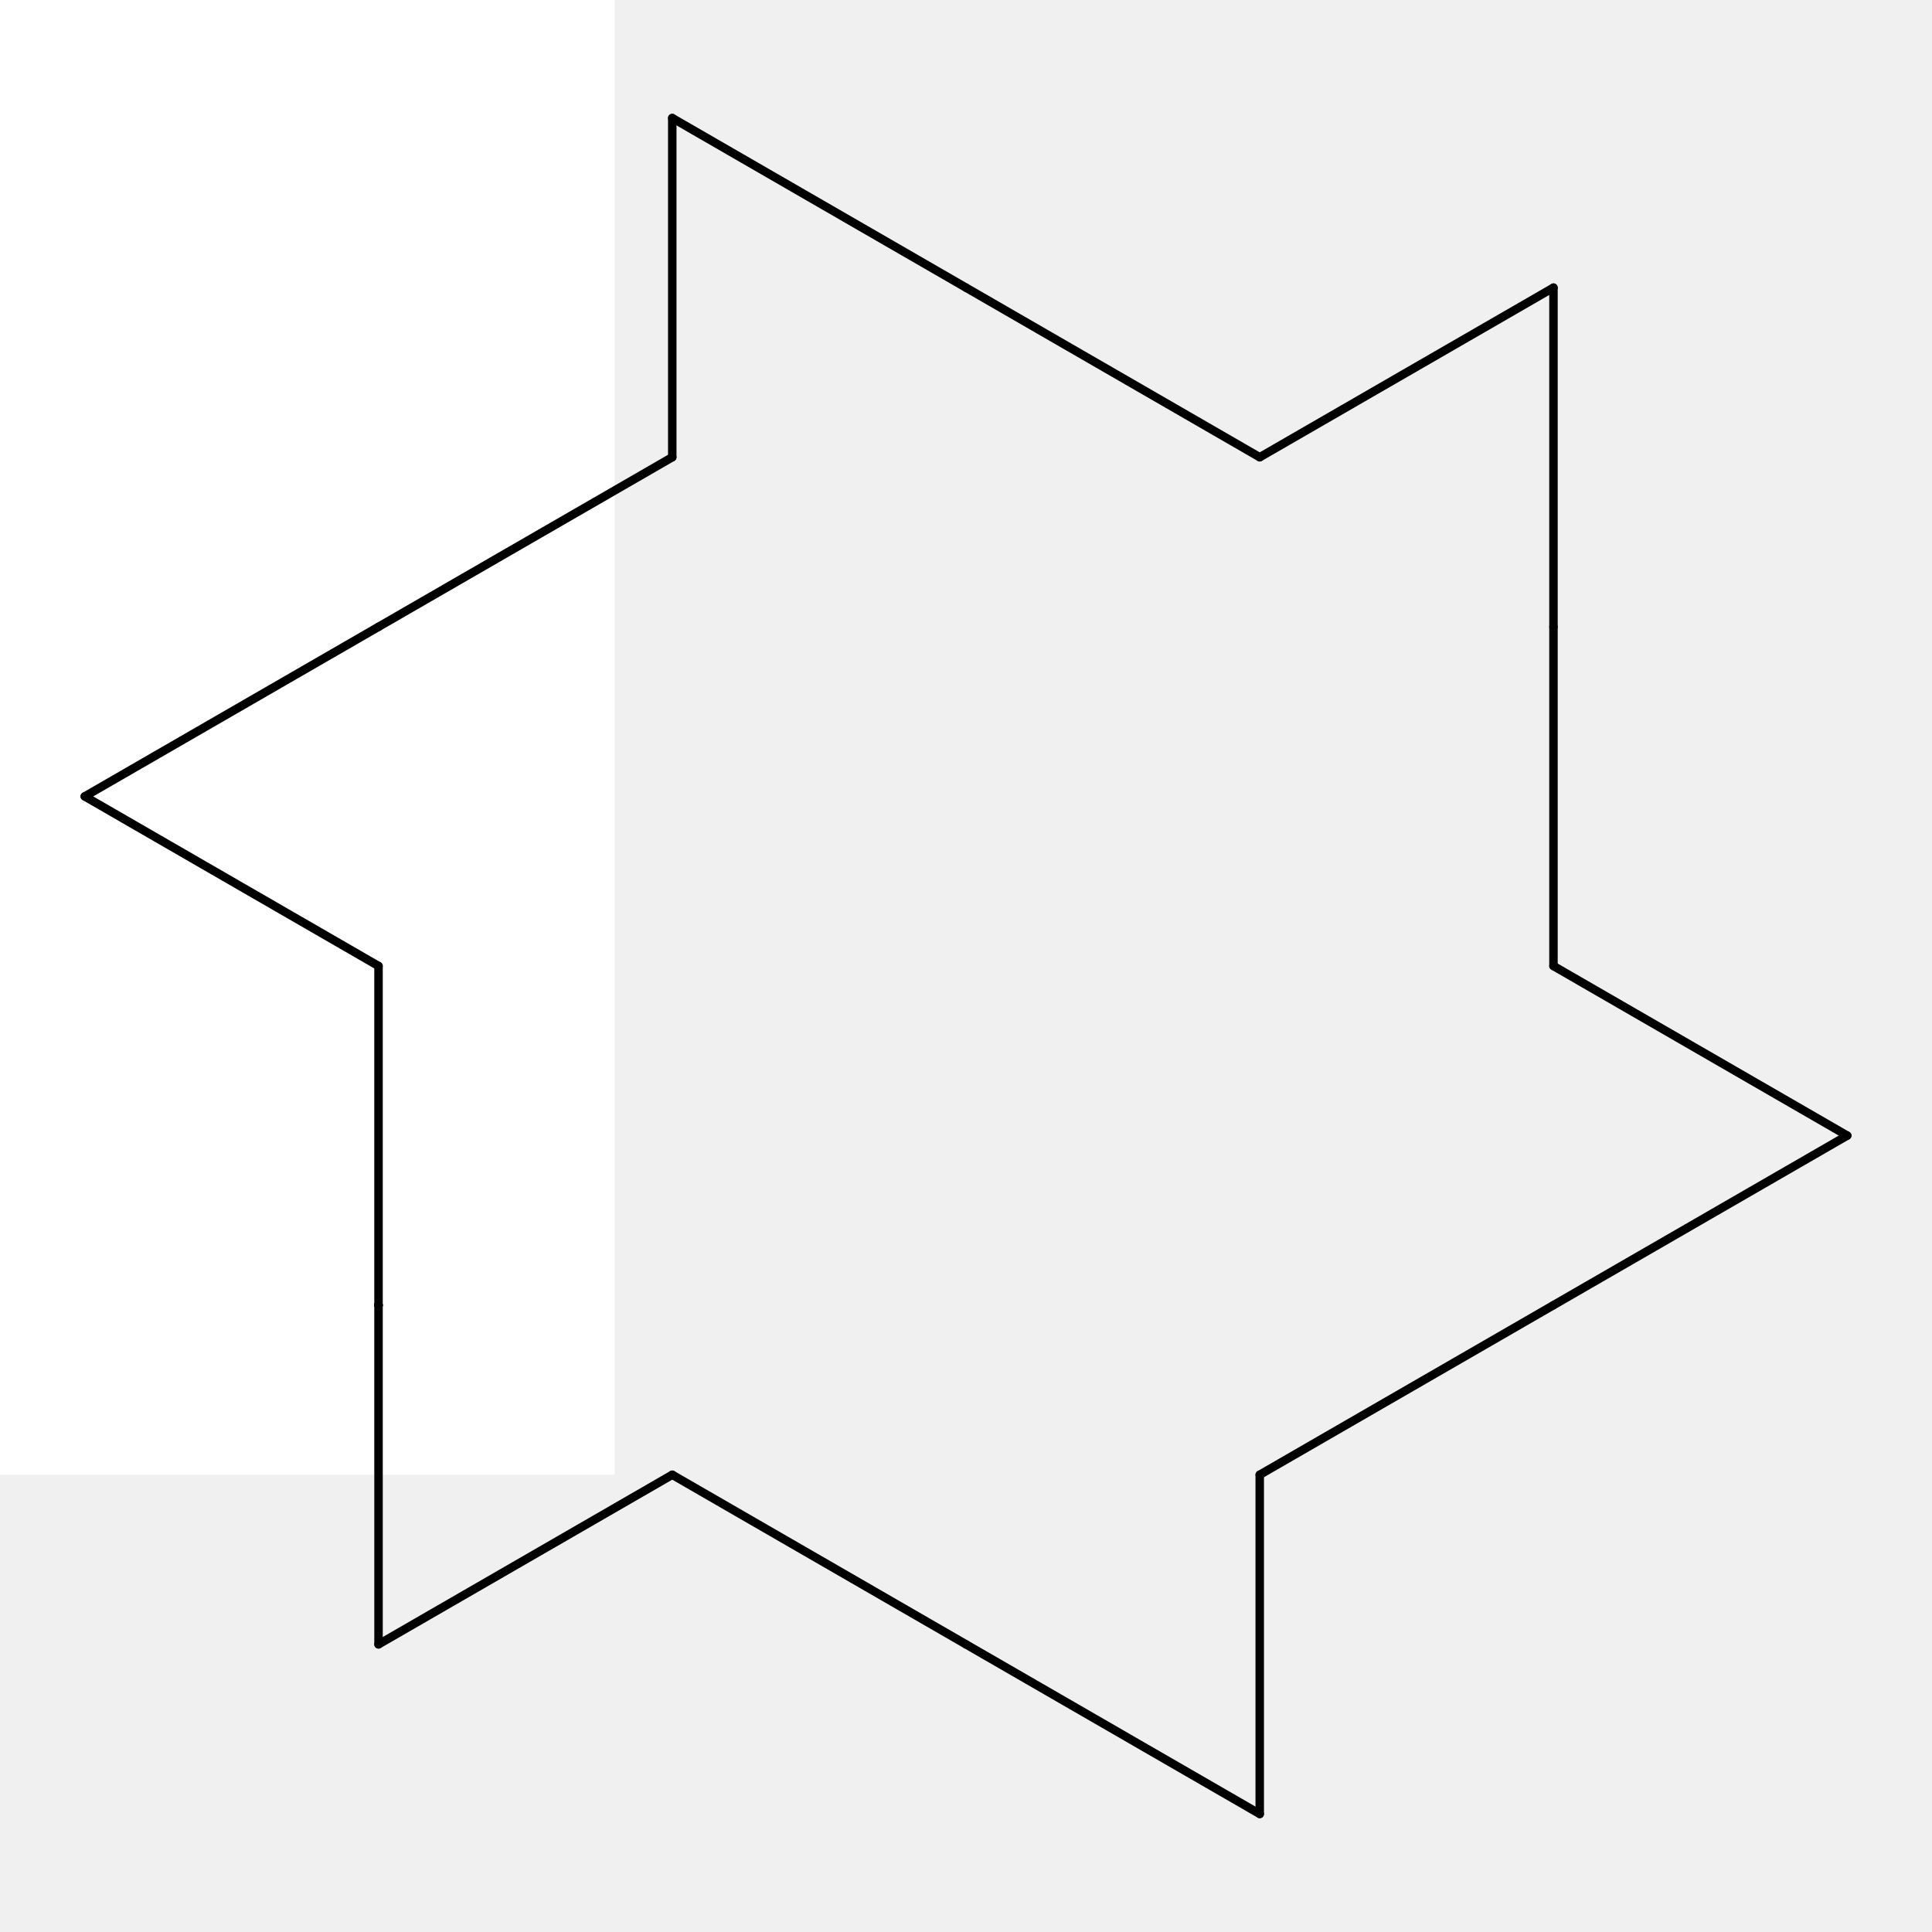
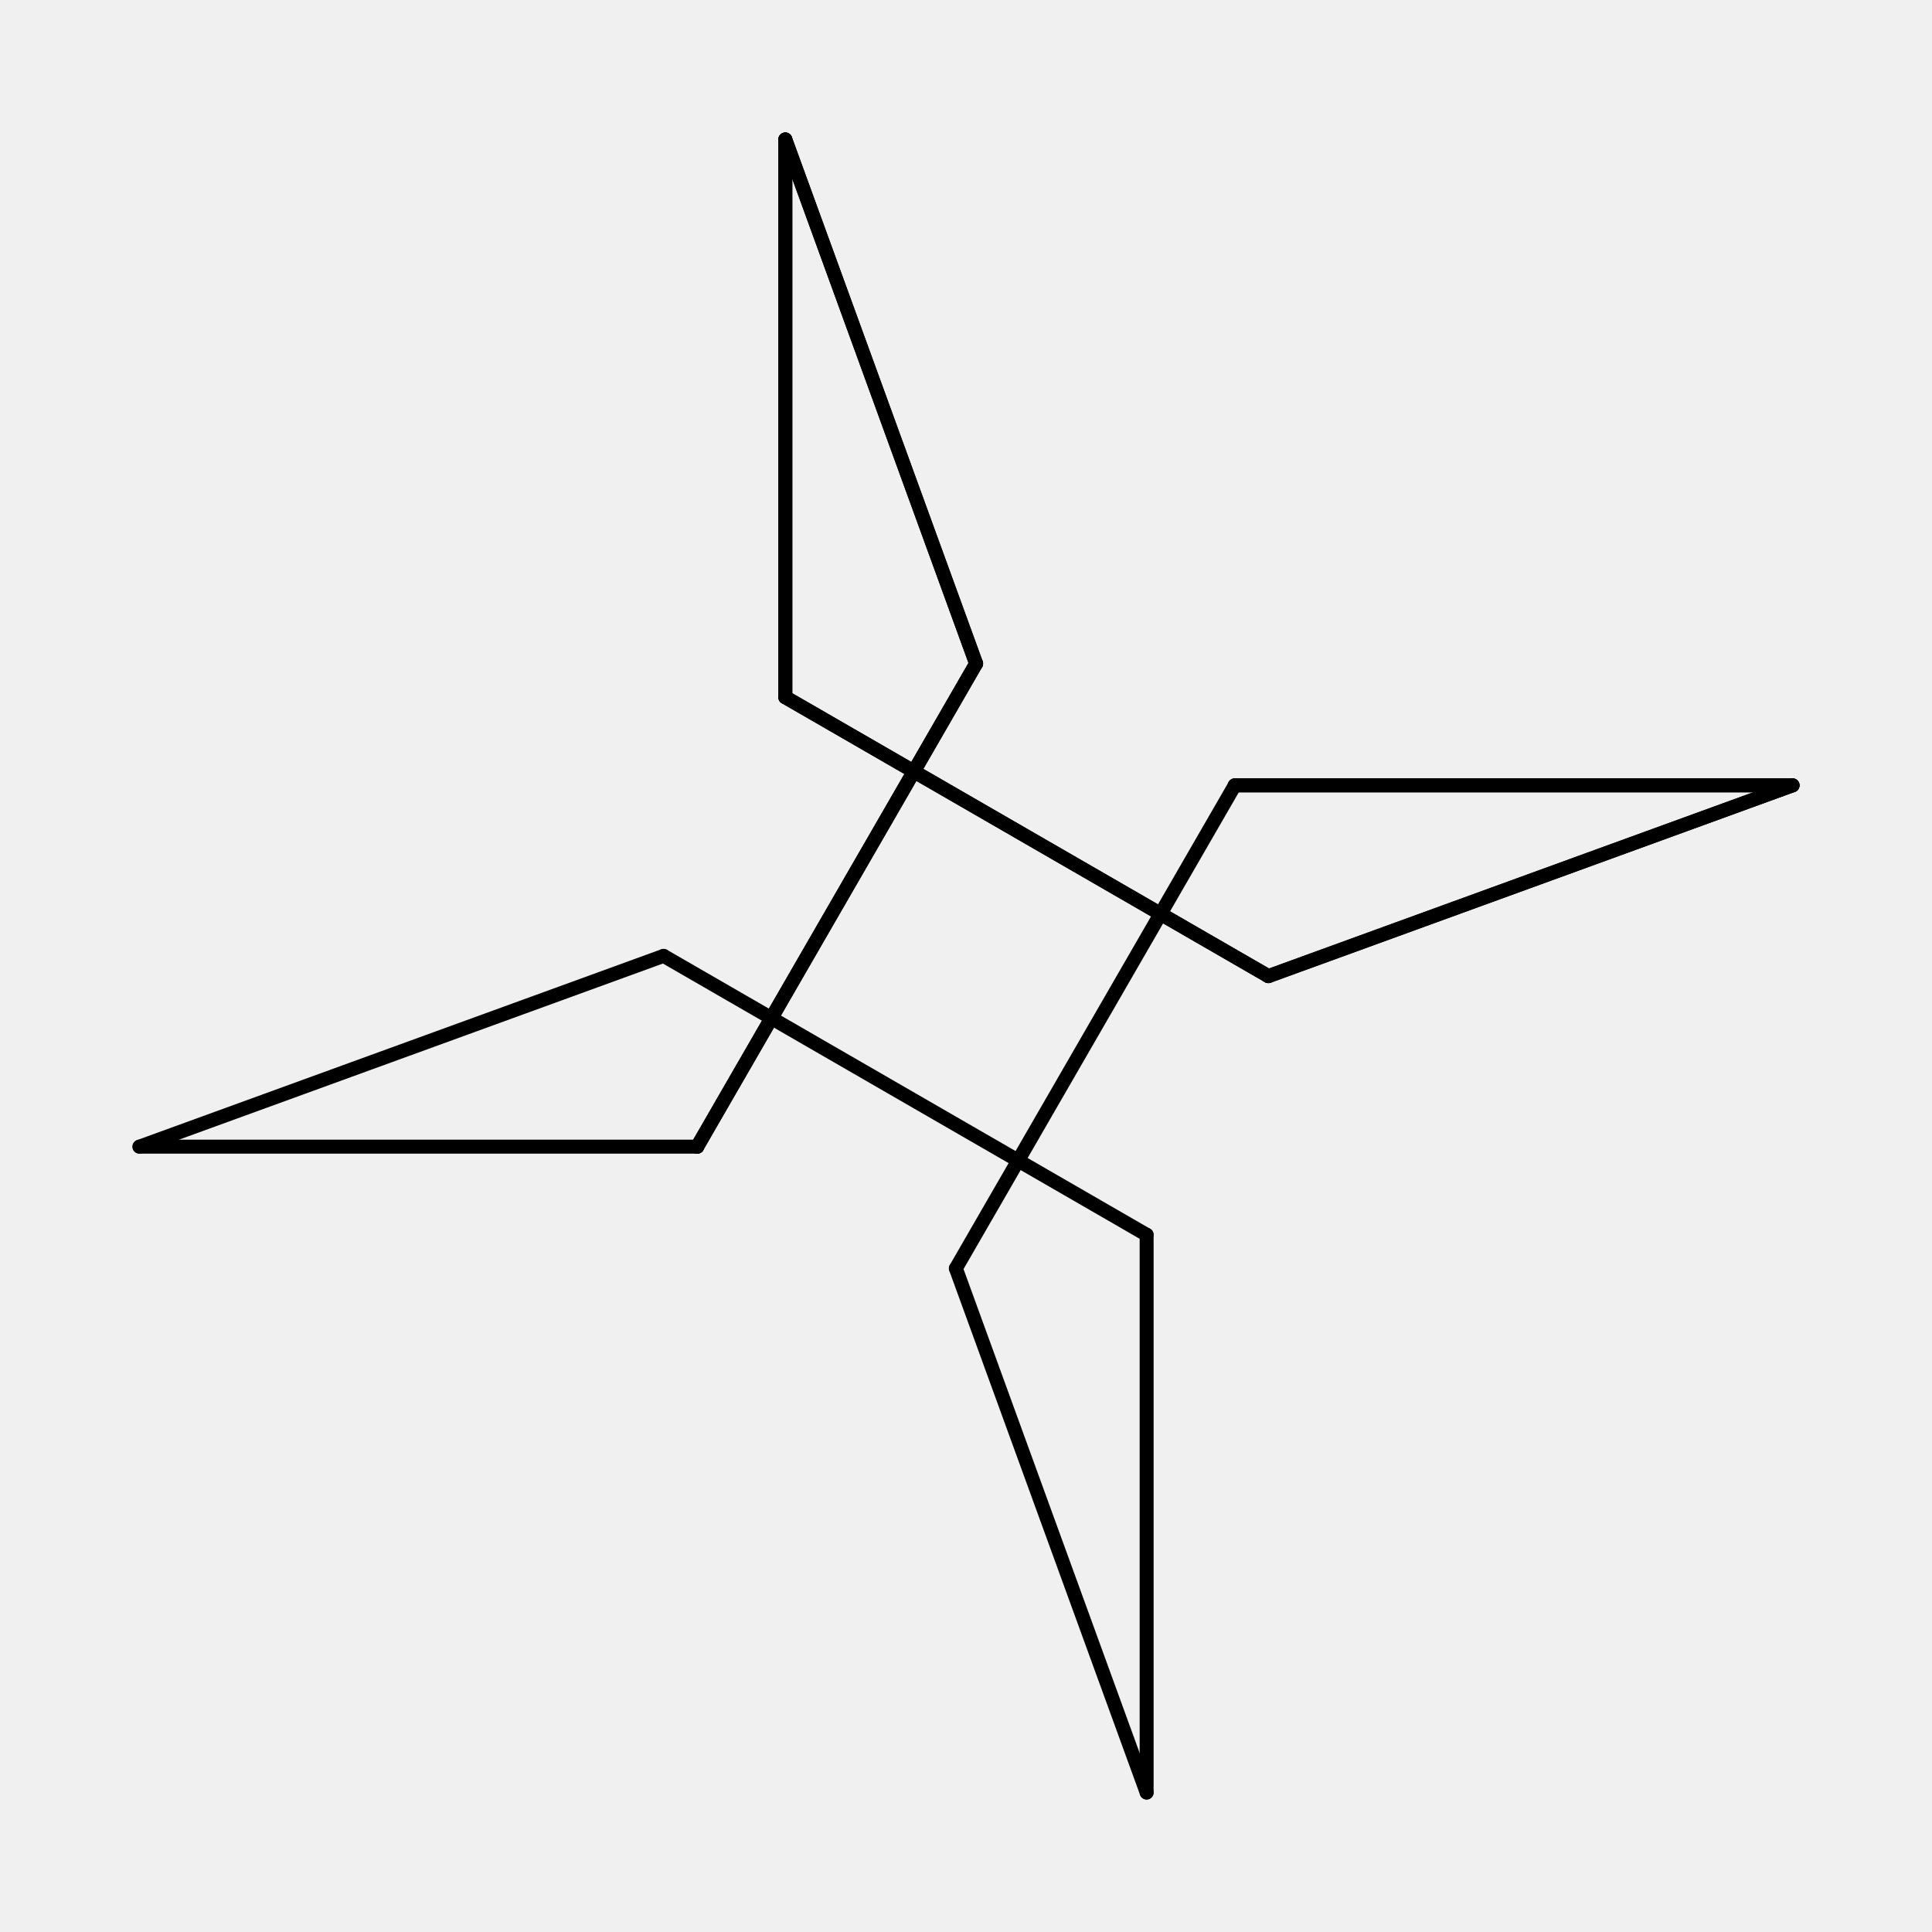
- <svg xmlns="http://www.w3.org/2000/svg" viewBox="310.72 100.00 455.69 440.00" width="800" height="800">
+ <svg xmlns="http://www.w3.org/2000/svg" viewBox="300.00 235.54 277.10 277.10" width="800" height="800">
  <rect width="100%" height="100%" fill="white" />
  <line x1="400" y1="400" x2="400" y2="400" stroke="black" stroke-width="2" stroke-linecap="round" />
  <line x1="400" y1="400" x2="400" y2="400" stroke="black" stroke-width="2" stroke-linecap="round" />
  <line x1="400" y1="400" x2="400" y2="400" stroke="black" stroke-width="2" stroke-linecap="round" />
-   <line x1="400" y1="400" x2="400" y2="320" stroke="black" stroke-width="2" stroke-linecap="round" />
-   <line x1="400" y1="320" x2="330.718" y2="280" stroke="black" stroke-width="2" stroke-linecap="round" />
-   <line x1="330.718" y1="280" x2="400" y2="240" stroke="black" stroke-width="2" stroke-linecap="round" />
-   <line x1="400" y1="240" x2="469.282" y2="200" stroke="black" stroke-width="2" stroke-linecap="round" />
-   <line x1="469.282" y1="200" x2="469.282" y2="120" stroke="black" stroke-width="2" stroke-linecap="round" />
-   <line x1="469.282" y1="120" x2="538.564" y2="160" stroke="black" stroke-width="2" stroke-linecap="round" />
-   <line x1="538.564" y1="160" x2="607.846" y2="200" stroke="black" stroke-width="2" stroke-linecap="round" />
-   <line x1="607.846" y1="200" x2="677.128" y2="160" stroke="black" stroke-width="2" stroke-linecap="round" />
-   <line x1="677.128" y1="160" x2="677.128" y2="240" stroke="black" stroke-width="2" stroke-linecap="round" />
-   <line x1="677.128" y1="240" x2="677.128" y2="320" stroke="black" stroke-width="2" stroke-linecap="round" />
-   <line x1="677.128" y1="320" x2="746.41" y2="360" stroke="black" stroke-width="2" stroke-linecap="round" />
-   <line x1="746.41" y1="360" x2="677.128" y2="400" stroke="black" stroke-width="2" stroke-linecap="round" />
-   <line x1="677.128" y1="400" x2="607.846" y2="440" stroke="black" stroke-width="2" stroke-linecap="round" />
-   <line x1="607.846" y1="440" x2="607.846" y2="520" stroke="black" stroke-width="2" stroke-linecap="round" />
-   <line x1="607.846" y1="520" x2="538.564" y2="480" stroke="black" stroke-width="2" stroke-linecap="round" />
-   <line x1="538.564" y1="480" x2="469.282" y2="440" stroke="black" stroke-width="2" stroke-linecap="round" />
-   <line x1="469.282" y1="440" x2="400" y2="480" stroke="black" stroke-width="2" stroke-linecap="round" />
-   <line x1="400" y1="480" x2="400" y2="400" stroke="black" stroke-width="2" stroke-linecap="round" />
+   <line x1="400" y1="400" x2="440" y2="330.718" stroke="black" stroke-width="2" stroke-linecap="round" />
+   <line x1="440" y1="330.718" x2="412.638" y2="255.543" stroke="black" stroke-width="2" stroke-linecap="round" />
+   <line x1="412.638" y1="255.543" x2="412.638" y2="335.543" stroke="black" stroke-width="2" stroke-linecap="round" />
+   <line x1="412.638" y1="335.543" x2="481.92" y2="375.543" stroke="black" stroke-width="2" stroke-linecap="round" />
+   <line x1="481.92" y1="375.543" x2="557.096" y2="348.181" stroke="black" stroke-width="2" stroke-linecap="round" />
+   <line x1="557.096" y1="348.181" x2="477.096" y2="348.181" stroke="black" stroke-width="2" stroke-linecap="round" />
+   <line x1="477.096" y1="348.181" x2="437.096" y2="417.463" stroke="black" stroke-width="2" stroke-linecap="round" />
+   <line x1="437.096" y1="417.463" x2="464.457" y2="492.638" stroke="black" stroke-width="2" stroke-linecap="round" />
+   <line x1="464.457" y1="492.638" x2="464.457" y2="412.638" stroke="black" stroke-width="2" stroke-linecap="round" />
+   <line x1="464.457" y1="412.638" x2="395.175" y2="372.638" stroke="black" stroke-width="2" stroke-linecap="round" />
+   <line x1="395.175" y1="372.638" x2="320" y2="400" stroke="black" stroke-width="2" stroke-linecap="round" />
+   <line x1="320" y1="400" x2="400" y2="400" stroke="black" stroke-width="2" stroke-linecap="round" />
+   <line x1="400" y1="400" x2="440" y2="330.718" stroke="black" stroke-width="2" stroke-linecap="round" />
+   <line x1="440" y1="330.718" x2="412.638" y2="255.543" stroke="black" stroke-width="2" stroke-linecap="round" />
+   <line x1="412.638" y1="255.543" x2="412.638" y2="335.543" stroke="black" stroke-width="2" stroke-linecap="round" />
+   <line x1="412.638" y1="335.543" x2="481.92" y2="375.543" stroke="black" stroke-width="2" stroke-linecap="round" />
+   <line x1="481.92" y1="375.543" x2="557.096" y2="348.181" stroke="black" stroke-width="2" stroke-linecap="round" />
+   <line x1="557.096" y1="348.181" x2="477.096" y2="348.181" stroke="black" stroke-width="2" stroke-linecap="round" />
</svg>
